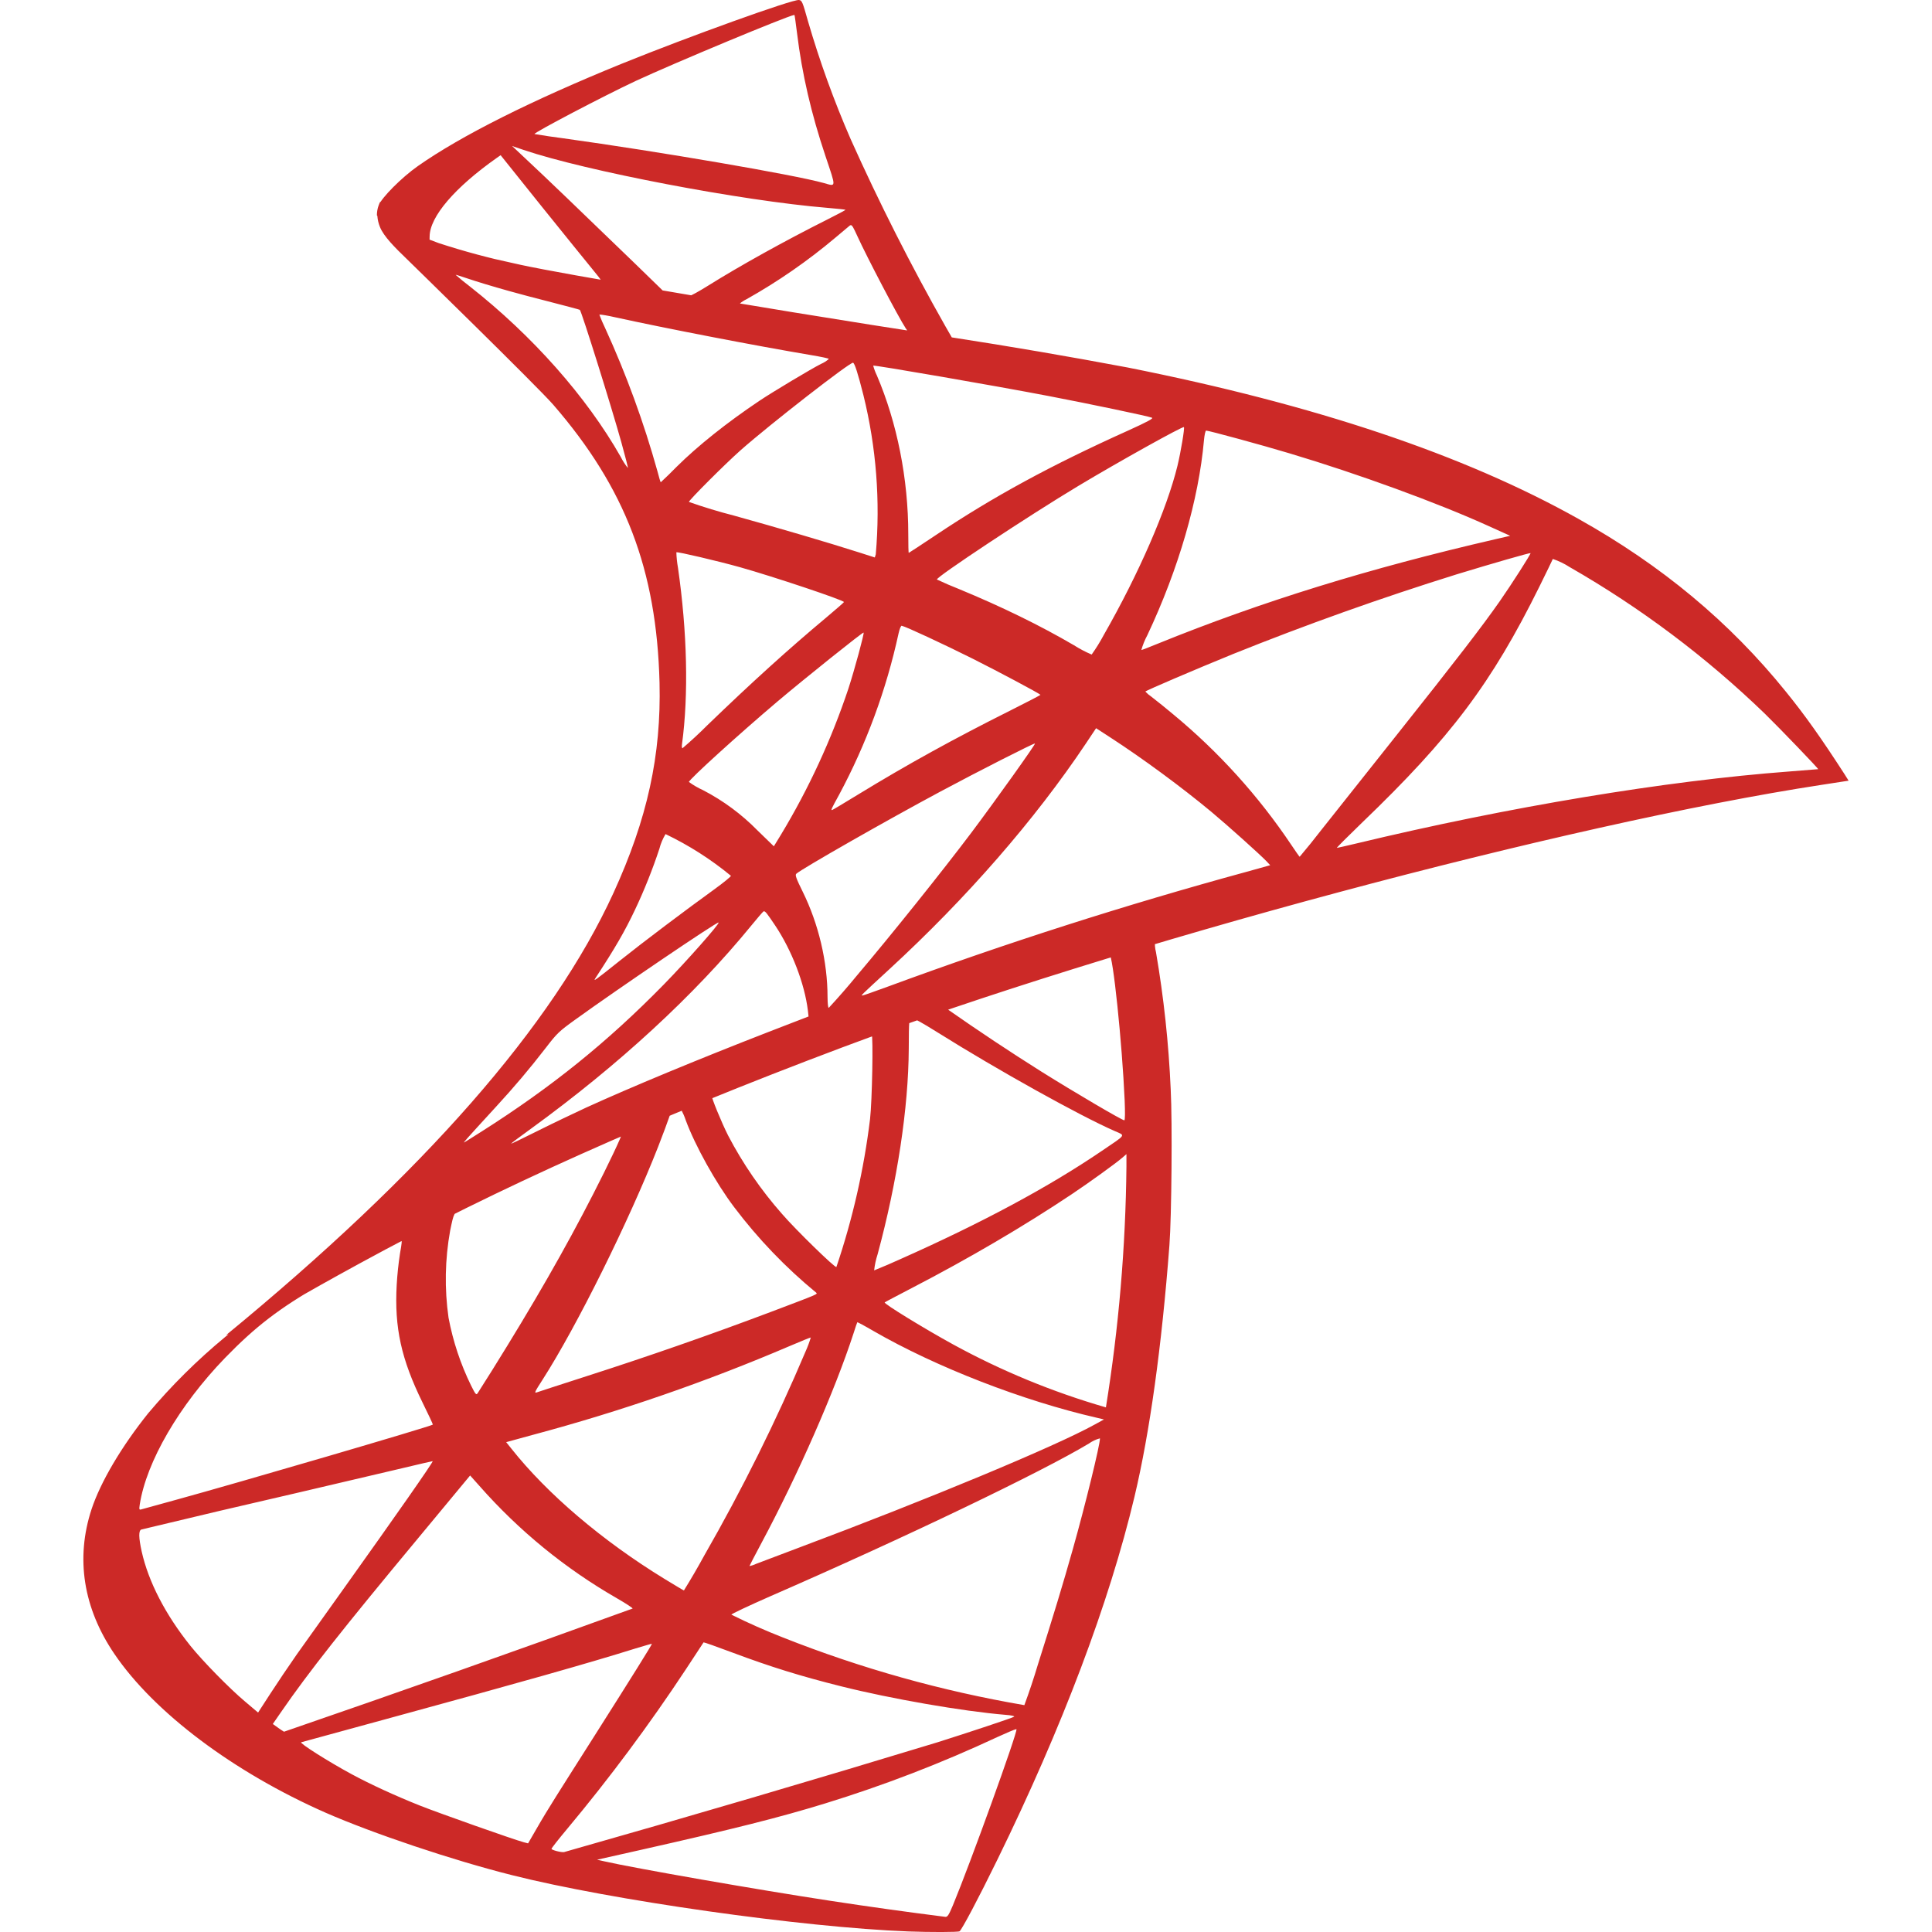
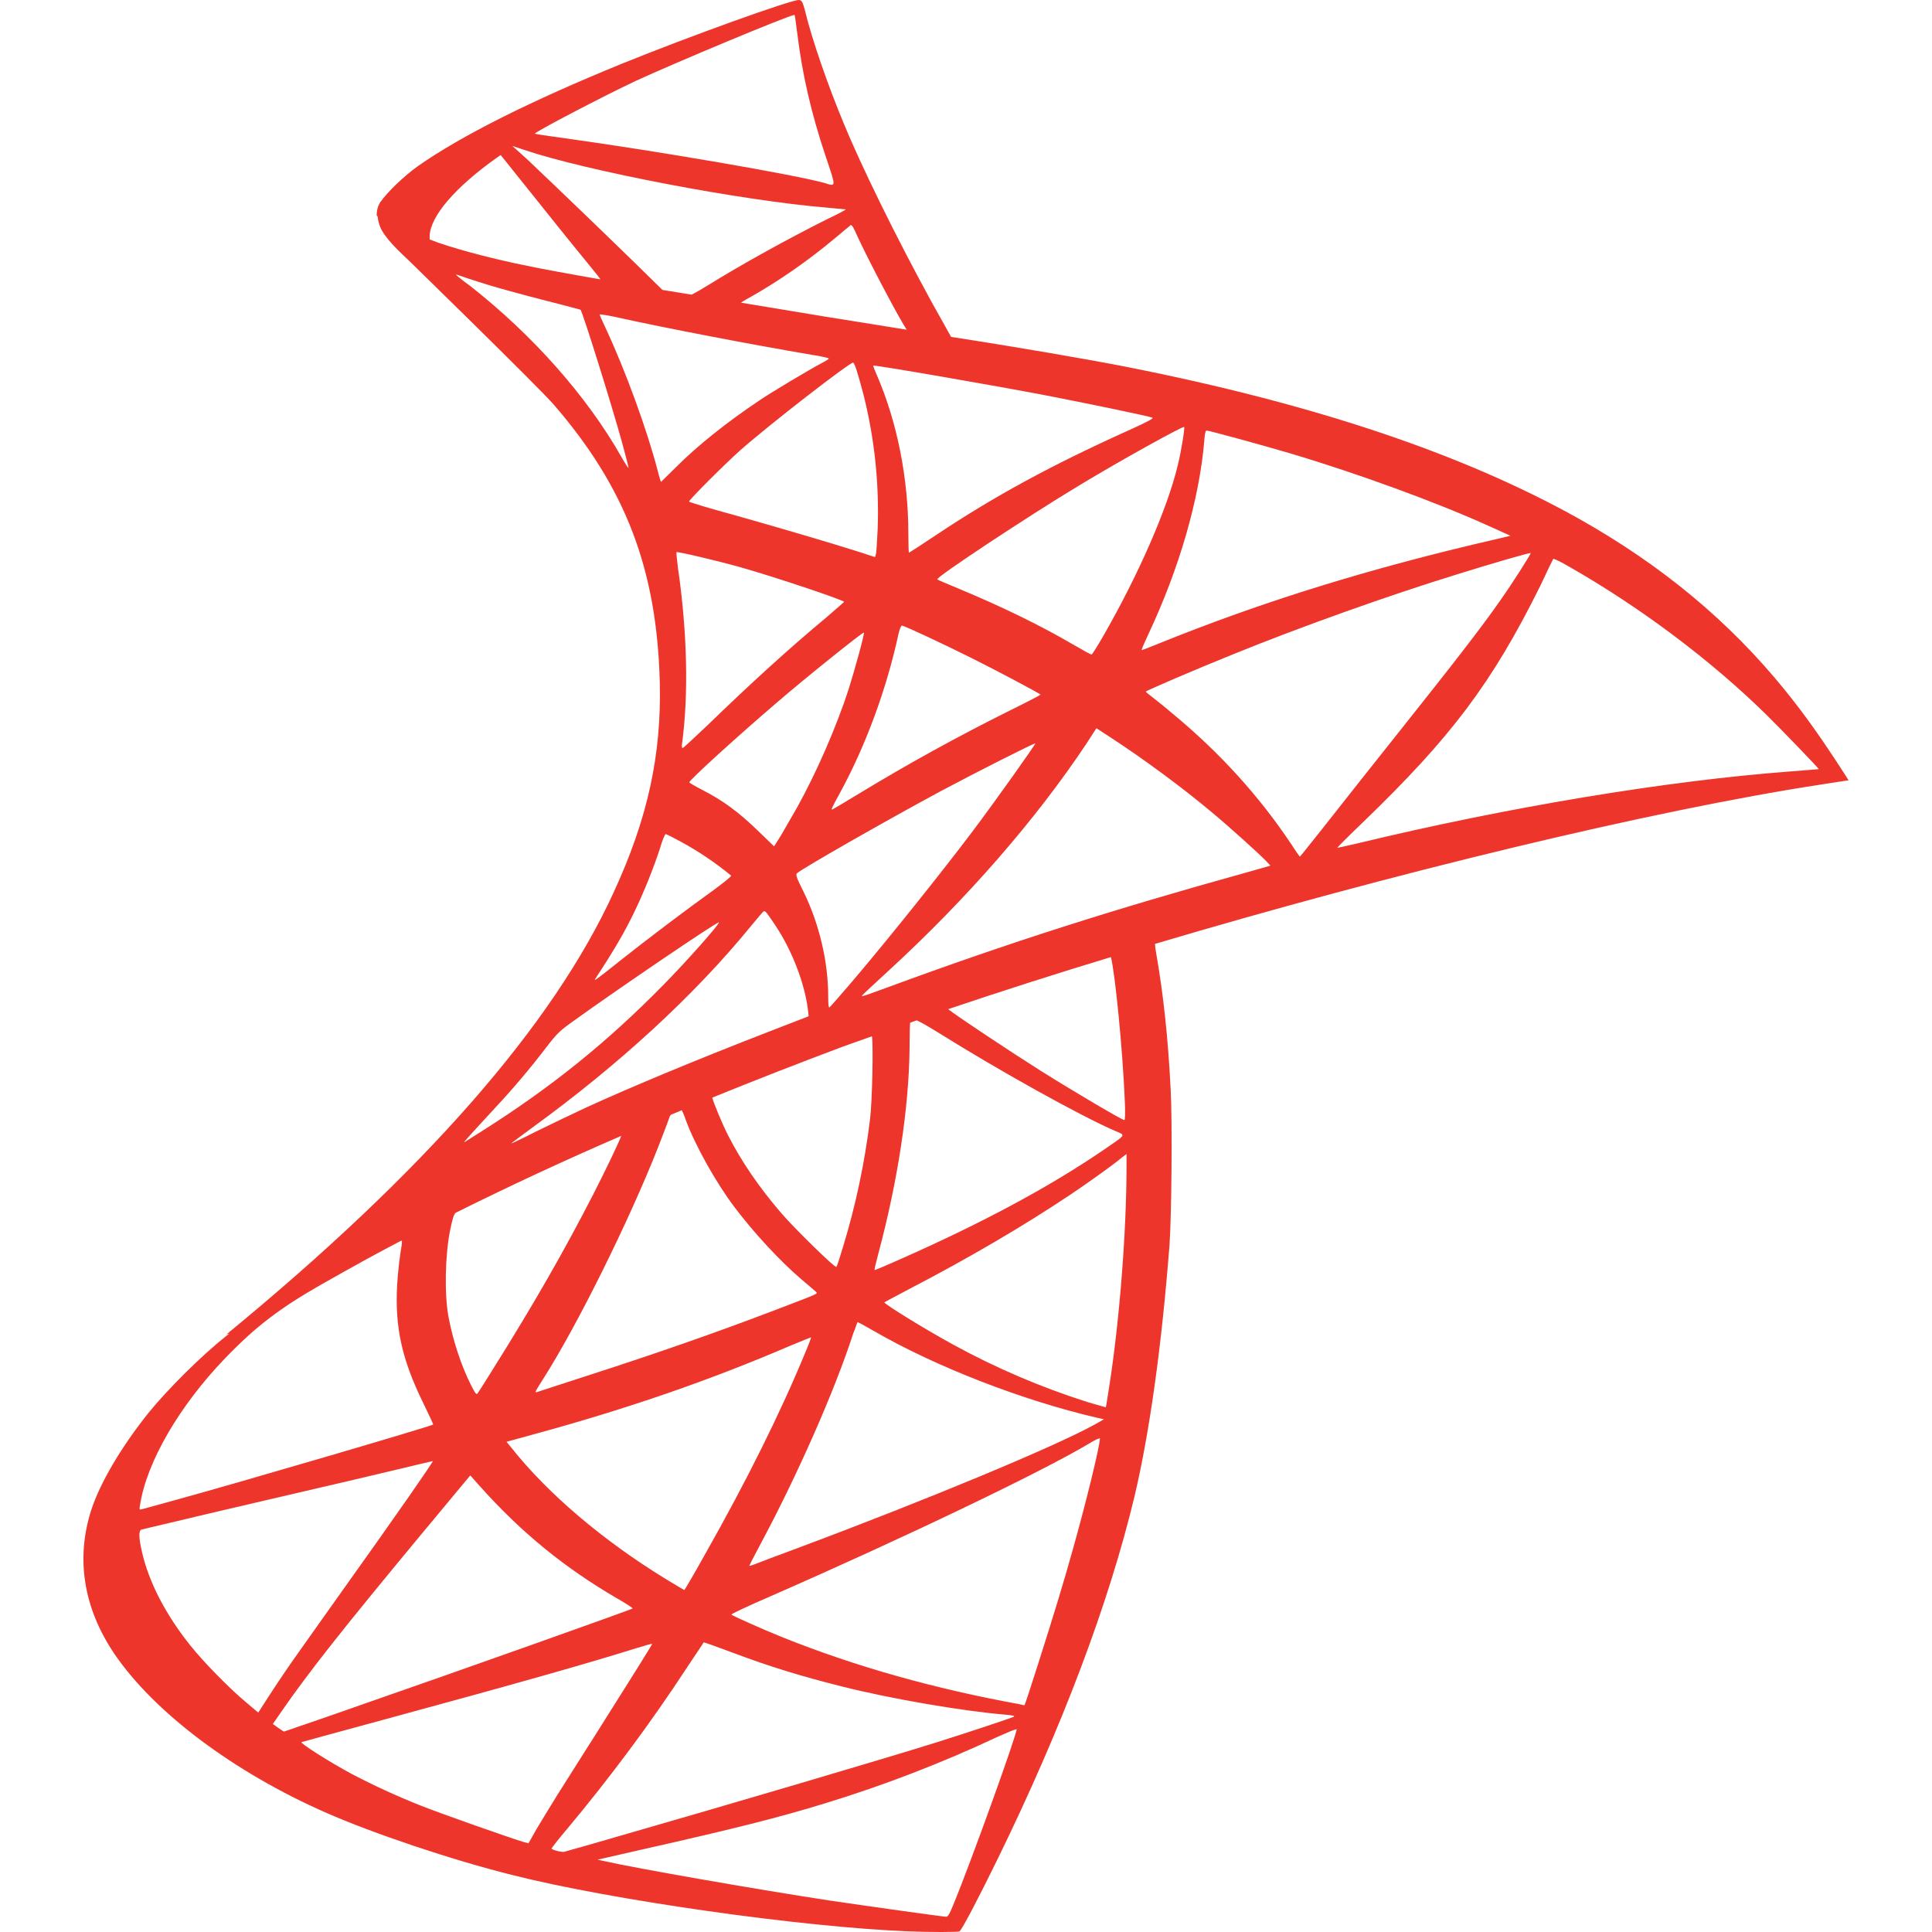
- <svg xmlns="http://www.w3.org/2000/svg" fill="#CC2927" role="img" viewBox="0 0 24 24">
-   <path d="M4.724 2.505s-.08.127-.004.315c.046.116.186.256.34.404 0 0 1.615 1.576 1.813 1.804.895 1.033 1.284 2.05 1.32 3.453.022.9-.151 1.692-.573 2.613-.756 1.649-2.35 3.468-4.81 5.49l.36-.12c.233-.173.548-.359 1.292-.766 1.713-.936 3.636-1.798 5.999-2.686 3.399-1.277 8.99-2.776 12.172-3.263l.331-.051-.05-.08c-.292-.452-.49-.731-.73-1.027-.697-.863-1.542-1.567-2.577-2.146-1.422-.797-3.267-1.416-5.6-1.88a67.93 67.93 0 00-2.191-.375 209.29 209.29 0 01-3.924-.64c-.425-.075-1.06-.181-1.481-.272a9.404 9.404 0 01-.961-.258c-.268-.105-.645-.207-.726-.515zm.936.909c.003-.002.063.017.137.042.136.046.316.1.526.159.146.04.307.084.479.127.218.056.399.104.401.107.024.027.391 1.198.516 1.647.048.172.084.315.081.318a.789.789 0 01-.09-.14c-.424-.746-1.097-1.505-1.874-2.116a3.104 3.104 0 01-.176-.144zm1.79.494c.018-.001.099.012.195.034.619.136 1.725.35 2.435.47.119.02.216.04.216.047a.348.348 0 01-.098.062c-.119.06-.602.349-.763.457-.403.27-.766.559-1.03.821a5.4 5.4 0 01-.197.192c-.003 0-.022-.062-.041-.137a12.09 12.09 0 00-.65-1.779 1.801 1.801 0 01-.071-.165c0-.001 0-.002.004-.002zm3.147.598c.02.007.06.13.129.404a6.05 6.05 0 01.153 1.977l-.012.038-.187-.06c-.388-.124-1.02-.31-1.562-.46a6.625 6.625 0 01-.56-.17c0-.022.449-.471.642-.642.369-.326 1.362-1.098 1.397-1.087zm.25.036c.011-.01 1.504.248 2.182.378.506.097 1.237.25 1.281.269.022.008-.054.05-.297.16-.96.432-1.672.82-2.38 1.293-.186.124-.341.226-.344.226-.004 0-.006-.104-.006-.23 0-.69-.139-1.387-.391-1.976a.688.688 0 01-.045-.12zm3.86.764c.011.011-.038.306-.08.48-.132.54-.482 1.344-.914 2.099a2.26 2.26 0 01-.152.246 1.499 1.499 0 01-.219-.115c-.422-.247-.9-.48-1.425-.697a4.588 4.588 0 01-.278-.12c-.024-.022 1.143-.795 1.762-1.166.495-.297 1.292-.741 1.306-.727zm.276.043c.033 0 .695.18 1.037.283.853.255 1.837.614 2.475.904l.265.12-.187.043c-1.561.36-2.9.773-4.188 1.296-.107.044-.2.08-.207.08a.911.911 0 01.075-.185c.388-.823.638-1.687.703-2.42.006-.067.018-.121.027-.121zm-6.58 1.512c.01-.01.514.108.789.185.413.116 1.292.41 1.292.433 0 .004-.097.089-.215.188-.475.397-.934.813-1.483 1.343a5.27 5.27 0 01-.308.285c-.007 0-.01-.023-.006-.05.083-.611.065-1.395-.05-2.193a1.29 1.29 0 01-.02-.19zm10.61.01c.007.008-.234.385-.384.6-.22.314-.537.726-1.261 1.637l-.954 1.202a9.418 9.418 0 01-.269.333c-.003 0-.05-.066-.103-.146a7.584 7.584 0 00-1.47-1.625 9.59 9.59 0 00-.27-.218.427.427 0 01-.074-.063c0-.01.617-.274 1.088-.466a37.02 37.02 0 012.778-.99c.442-.135.912-.27.919-.264zm.278.073a.93.93 0 01.207.1 12.274 12.274 0 012.428 1.824c.194.19.667.683.66.687l-.363.029c-1.53.115-3.486.44-5.37.893-.128.03-.238.056-.246.056-.007 0 .133-.14.311-.312 1.107-1.063 1.611-1.734 2.205-2.934.088-.178.163-.333.166-.342h.002zm-8.088.83c.051.01.523.23.879.408.325.163.818.426.843.449.003.003-.17.093-.386.201-.683.342-1.268.664-1.878 1.037-.175.107-.32.194-.325.194-.015 0-.01-.013.088-.191a7.702 7.702 0 00.738-2.002c.014-.062.03-.1.041-.097zm-.475.084c.01.01-.112.46-.19.7a9.092 9.092 0 01-.835 1.808l-.09.147-.203-.197a2.671 2.671 0 00-.676-.5 1.009 1.009 0 01-.176-.102c0-.03.62-.593 1.098-.998.343-.29 1.064-.867 1.072-.858zm2.888 1.188l.177.115c.407.264.888.619 1.255.924.206.172.605.53.687.616l.044.047-.294.082a53.8 53.8 0 00-4.45 1.424c-.167.061-.31.112-.32.112-.021 0-.042.019.333-.326.96-.883 1.807-1.856 2.44-2.802zm-.759.19c.009.009-.492.71-.789 1.106-.356.473-.99 1.265-1.426 1.78a8.769 8.769 0 01-.346.397c-.01.003-.015-.05-.016-.133 0-.44-.112-.91-.308-1.308-.083-.168-.097-.208-.08-.224.068-.062 1.127-.666 1.794-1.023.459-.246 1.163-.604 1.171-.595zm-4.59 1.125a3.988 3.988 0 01.812.518c.008.005-.087.083-.21.172-.345.249-.87.644-1.173.886-.32.255-.331.263-.295.207.24-.367.36-.574.486-.84.113-.236.224-.516.304-.76a.675.675 0 01.077-.183zm1.223.96c.017-.003.04.028.139.175.207.31.366.722.407 1.058l.008.073-.497.192c-.89.346-1.711.687-2.266.94-.155.072-.428.202-.607.292-.179.09-.325.16-.325.156 0-.004.112-.089.25-.188 1.087-.79 2.025-1.654 2.732-2.519.075-.092.144-.172.153-.178a.016.016 0 01.006-.002zm-.564.14c.015.014-.401.484-.681.77-.7.715-1.396 1.275-2.256 1.821-.108.069-.206.13-.22.138-.023.014.008-.022.386-.434.238-.259.42-.474.628-.743.136-.177.162-.202.362-.346.537-.388 1.767-1.221 1.781-1.207zM9.925 0c-.08-.01-1.371.455-2.2.791-1.123.457-1.996.894-2.534 1.272-.2.14-.452.393-.488.49a.356.356 0 00-.021.123l.488.46 1.158.37L9.087 4l3.153.542.032-.27-.028-.005-.415-.066-.085-.148a27.702 27.702 0 01-1.177-2.325 12.264 12.264 0 01-.53-1.465C9.969.02 9.962.005 9.925 0zm-.061.186h.005c.003.003.017.105.032.225.062.508.176 1 .354 1.53.134.4.136.377-.024.332-.37-.103-2.032-.388-3.234-.555a8.796 8.796 0 01-.357-.053c-.015-.015.867-.477 1.258-.66.501-.232 1.867-.8 1.966-.819zM6.362 1.814l.141.048c.772.262 2.706.632 3.775.72.12.01.222.021.225.024.003.003-.1.058-.228.122-.515.258-1.083.573-1.476.819-.115.072-.22.13-.235.129a4.868 4.868 0 01-.17-.027l-.144-.023-.365-.355c-.641-.62-1.141-1.1-1.335-1.28zm-.143.114l.511.638c.282.35.564.699.626.774.063.075.111.138.108.14-.014.011-.74-.13-1.125-.219a8.532 8.532 0 01-.803-.212l-.2-.064.001-.049c.003-.245.312-.607.836-.976zm4.352.869c.015.001.032.032.077.131.124.272.51 1.008.603 1.15.03.047.08.05-.433-.033-1.23-.198-1.629-.265-1.629-.273a.36.36 0 01.083-.054 7.13 7.13 0 001.107-.767l.175-.147c.006-.005.012-.008.017-.007zm4.309 8.408l-4.808 1.568-4.18 1.846-1.17.31c-.298.282-.613.568-.948.86-.37.321-.716.612-.98.822a7.46 7.46 0 00-.953.945c-.332.414-.592.854-.704 1.193-.2.61-.103 1.228.285 1.798.495.728 1.48 1.468 2.625 1.972.585.256 1.57.588 2.31.774 1.233.312 3.614.65 4.926.7.266.01.62.01.637-.002.028-.019.233-.405.47-.89.806-1.646 1.389-3.19 1.703-4.508.19-.799.338-1.863.434-3.125.027-.354.037-1.533.016-1.934a13.564 13.564 0 00-.183-1.706.435.435 0 01-.012-.15c.014-.01.059-.025.65-.197zm-1.1.645c.045 0 .16 1.114.191 1.82.006.151.005.247-.004.247-.028 0-.615-.345-1.032-.606a28.716 28.716 0 01-1.162-.772c-.035-.028-.031-.029.266-.131.505-.174 1.704-.558 1.742-.558zm-2.448.803c.03 0 .115.047.315.172.75.47 1.766 1.035 2.2 1.225.136.06.151.036-.16.247-.662.45-1.486.892-2.497 1.342a7.59 7.59 0 01-.331.142.989.989 0 01.043-.2c.245-.905.383-1.82.387-2.554.002-.362.002-.364.037-.373h.006zm-.504.193c.021.022.006.834-.02 1.056a9.206 9.206 0 01-.418 1.837c-.014.017-.511-.468-.676-.66a4.918 4.918 0 01-.669-.973c-.082-.162-.214-.484-.202-.493.056-.04 1.971-.78 1.985-.767zm-2.375.936c.004 0 .008.001.01.004a.881.881 0 01.056.131c.116.315.376.782.602 1.08a6.247 6.247 0 001.017 1.06c.023.02.03.016-.562.24a48.53 48.53 0 01-2.294.8c-.327.106-.604.195-.615.2-.033.011-.023-.009.073-.158.427-.666 1.073-1.97 1.435-2.892.062-.16.122-.32.133-.356.015-.052.031-.07.08-.092a.149.149 0 01.065-.017zm-.728.3c.01.009-.174.398-.356.751-.351.686-.739 1.361-1.253 2.185l-.182.288c-.018.027-.026.018-.082-.094a3.307 3.307 0 01-.28-.842 3.39 3.39 0 01.02-1.083c.047-.227.045-.222.152-.276.462-.237 1.966-.942 1.981-.929zm6.268.255v.154a20.106 20.106 0 01-.255 2.992 9.362 9.362 0 01-1.898-.782c-.354-.194-.865-.507-.85-.522.003-.004.154-.083.334-.177.714-.37 1.395-.77 1.988-1.166.222-.148.555-.389.629-.454zM4.981 15.41c.015 0 .011.028-.012.161a4.137 4.137 0 00-.041.39c-.03.532.057.924.32 1.46.074.15.132.274.129.276-.027.023-2.43.726-3.186.933l-.435.12c-.027.008-.029.002-.02-.06.083-.533.49-1.232 1.058-1.82.378-.39.68-.622 1.195-.915a30.782 30.782 0 01.992-.545zm5.669 1.015c.002-.002.091.045.197.107.777.449 1.86.87 2.783 1.081l.084.02-.115.063c-.482.268-2.071.929-3.694 1.537a68.82 68.82 0 00-.513.194.314.314 0 01-.082.027c0-.004.067-.132.149-.286.456-.852.91-1.887 1.144-2.605.023-.073.044-.135.047-.138zm-.578.19a1.39 1.39 0 01-.063.169 23.534 23.534 0 01-1.261 2.54 9.009 9.009 0 01-.252.433c-.005 0-.114-.066-.244-.145-.77-.472-1.452-1.052-1.9-1.617l-.064-.08.332-.091a23.616 23.616 0 003.19-1.103c.142-.06.26-.109.262-.106zm3.59 1.253c.001 0 .002.001.002.003 0 .08-.183.828-.336 1.37-.128.453-.236.808-.435 1.437a8.533 8.533 0 01-.168.504 15.004 15.004 0 01-3-.841 7.964 7.964 0 01-.639-.283c-.006-.007.213-.11.486-.23 1.655-.721 3.369-1.543 3.955-1.896a.432.432 0 01.135-.064zm-8.287.283c.009.009-.454.671-1.1 1.576l-.587.823c-.097.139-.245.358-.329.488l-.153.236-.162-.137c-.191-.16-.525-.501-.677-.69-.312-.389-.523-.798-.607-1.174-.038-.174-.04-.262-.003-.273a176.26 176.26 0 011.934-.455l1.3-.305c.209-.05.382-.09.384-.089zm.465.178l.117.131a6.763 6.763 0 001.706 1.394c.115.066.202.124.195.128a281.967 281.967 0 01-4.33 1.53.858.858 0 01-.072-.048l-.067-.048.105-.152c.34-.493.768-1.035 1.705-2.162zm2.9 2.073c.003-.003.165.054.362.128.473.177.844.292 1.347.418.617.155 1.51.31 2.038.354.08.006.122.016.11.024-.025.016-.56.194-.953.318a258.526 258.526 0 01-4.636 1.363c-.035.007-.157-.025-.157-.04 0-.009.087-.119.193-.246a22.027 22.027 0 001.476-1.984 56.9 56.9 0 01.22-.335zm-.642.018c.005.005-.253.418-.706 1.132-.192.301-.409.645-.483.762-.075.118-.184.298-.242.4l-.107.185-.054-.014c-.13-.035-1.049-.36-1.291-.456-.301-.12-.615-.264-.846-.389-.289-.156-.655-.388-.627-.397l1.105-.302c1.592-.434 2.473-.683 3.05-.864.109-.033.199-.059.2-.057zm4.523 1.061h.006c.015.038-.575 1.67-.79 2.188-.049.116-.066.145-.092.143a55.54 55.54 0 01-1.433-.2c-.906-.138-2.423-.403-2.806-.49l-.089-.02.543-.122c1.164-.262 1.723-.403 2.29-.577a16.544 16.544 0 002.138-.824c.113-.052.21-.093.233-.098Z" />
+ <svg xmlns="http://www.w3.org/2000/svg" viewBox="0 0 128 128">
+   <path fill="#ee352c" d="M52.935 0v.002c-.426-.058-7.306 2.42-11.742 4.223-5.988 2.44-10.636 4.766-13.504 6.78-.926.657-2.054 1.75-2.475 2.37l-.007-.021a1.424 1.424 0 0 0-.069.148c-.022.04-.052.086-.066.12a1.812 1.812 0 0 0-.115.66l.064.06c.017.207.065.44.168.695.252.62.988 1.376 1.822 2.15 0 0 8.621 8.409 9.668 9.61 4.766 5.503 6.84 10.927 7.034 18.406.117 4.805-.796 9.03-3.063 13.932-4.03 8.796-12.535 18.504-25.652 29.276l.199-.067c-.09.072-.208.174-.295.242-1.57 1.24-3.896 3.565-5.078 5.038-1.764 2.209-3.157 4.553-3.758 6.355-1.066 3.255-.543 6.548 1.51 9.59 2.636 3.875 7.887 7.83 14.01 10.521 3.12 1.377 8.368 3.14 12.322 4.127 6.567 1.667 19.28 3.469 26.273 3.739 1.414.059 3.312.059 3.39 0 .155-.097 1.241-2.168 2.501-4.744 4.3-8.778 7.399-17.013 9.086-24.047 1.007-4.262 1.801-9.94 2.324-16.663.136-1.88.194-8.177.078-10.308-.175-3.487-.483-6.316-.968-9.086a4.17 4.17 0 0 1-.07-.573c15.578-4.628 32.768-8.821 44.187-10.568l1.764-.271-.272-.428c-1.55-2.403-2.615-3.894-3.894-5.483-3.72-4.61-8.233-8.349-13.756-11.449-7.595-4.244-17.419-7.557-29.858-10.018-2.344-.465-7.495-1.357-11.68-1.996l-.39-.699c-2.287-4.03-4.805-9.027-6.278-12.398-1.142-2.616-2.228-5.639-2.828-7.809C53.187.098 53.15.02 52.935 0Zm-.31.988h.02c.018.02.095.564.173 1.203.33 2.712.931 5.328 1.881 8.157.716 2.13.716 2.015-.117 1.763-1.976-.542-10.83-2.072-17.244-2.964-1.027-.135-1.899-.271-1.899-.291-.077-.078 4.63-2.537 6.703-3.506 2.654-1.22 9.94-4.265 10.483-4.362ZM33.947 9.67l.756.252c4.108 1.395 14.434 3.373 20.13 3.838.64.058 1.182.115 1.2.115.02.02-.52.31-1.219.639-2.75 1.376-5.775 3.061-7.867 4.36-.476.296-.912.546-1.127.648a1193.726 1193.726 0 0 1-1.932-.315l-1.824-1.787a803.536 803.536 0 0 0-7.11-6.84zm-.775.602 2.732 3.41c1.492 1.88 3.003 3.72 3.332 4.127.291.359.503.622.543.7-1.935-.337-4.006-.708-5.6-1.052-1.163-.252-3.39-.775-5.134-1.375-.18-.07-.385-.146-.58-.219v-.205c.02-1.3 1.666-3.238 4.455-5.213zm23.173 4.646c.015-.007.03-.006.04.004.077 0 .172.172.404.695.66 1.453 2.715 5.367 3.219 6.123l.064.104a1193.726 1193.726 0 0 1-10.977-1.79 2.86 2.86 0 0 1 .372-.232c2.035-1.124 4.088-2.557 5.91-4.088.445-.368.851-.715.93-.773a.097.097 0 0 1 .038-.043zm-26.138 3.275c.019-.018.329.1.736.235a50.336 50.336 0 0 0 2.81.851 142.909 142.909 0 0 0 2.557.678c1.162.29 2.132.563 2.15.563.137.136 2.094 6.394 2.753 8.797.252.91.446 1.685.427 1.685-.02.02-.234-.31-.486-.756-2.267-3.99-5.851-8.04-9.998-11.297-.542-.387-.95-.736-.95-.756zm9.513 2.618c0 .038 0 .02.02.02.098 0 .524.057 1.047.173 3.293.736 9.203 1.86 12.98 2.5.64.097 1.143.214 1.143.252 0 .04-.23.175-.522.33-.64.33-3.217 1.86-4.07 2.44-2.15 1.435-4.087 2.983-5.482 4.378a79.99 79.99 0 0 1-1.047 1.028s-.115-.33-.213-.737c-.697-2.694-2.15-6.684-3.469-9.494-.213-.445-.387-.852-.387-.89zm16.8 3.215c.115.04.31.699.697 2.152a31.732 31.732 0 0 1 .93 8.873c-.04.814-.079 1.57-.118 1.668l-.057.191-1.007-.33c-2.073-.658-5.444-1.645-8.33-2.459-1.648-.446-2.985-.852-2.985-.89 0-.117 2.403-2.52 3.43-3.43 1.956-1.725 7.264-5.832 7.44-5.775zm1.335.195c.058-.058 8.024 1.316 11.647 2.014 2.694.523 6.607 1.338 6.84 1.435.115.04-.291.269-1.59.852-5.115 2.305-8.914 4.38-12.692 6.898-.988.66-1.822 1.201-1.84 1.201-.02 0-.039-.562-.039-1.24 0-3.681-.734-7.401-2.091-10.54-.136-.31-.254-.601-.235-.62zm20.596 4.068c.058.057-.193 1.629-.426 2.559-.698 2.887-2.576 7.17-4.88 11.2-.409.716-.778 1.297-.817 1.316-.038.02-.558-.273-1.16-.622-2.247-1.318-4.806-2.555-7.596-3.718-.775-.33-1.454-.601-1.473-.641-.136-.115 6.104-4.242 9.397-6.219 2.617-1.589 6.879-3.952 6.955-3.875zm1.475.233c.174 0 3.7.968 5.54 1.511 4.554 1.356 9.784 3.275 13.194 4.825l1.414.638-.986.233c-8.33 1.918-15.463 4.129-22.342 6.918-.562.233-1.066.425-1.104.425-.039 0 .157-.444.409-.986 2.073-4.399 3.408-8.991 3.738-12.906.019-.368.079-.658.137-.658zm-35.11 8.06c.058-.058 2.751.582 4.205.989 2.21.62 6.899 2.19 6.899 2.304 0 .02-.525.466-1.145 1.008-2.538 2.112-4.98 4.341-7.906 7.17-.871.833-1.606 1.51-1.645 1.51-.04 0-.059-.115-.04-.27.445-3.255.35-7.44-.27-11.683-.06-.543-.117-1.009-.098-1.028zm56.596.059c.038.039-1.24 2.052-2.055 3.195-1.162 1.667-2.867 3.877-6.722 8.72a1289.46 1289.46 0 0 0-5.076 6.413c-.775.969-1.415 1.783-1.436 1.783-.018 0-.27-.35-.541-.775-2.17-3.256-4.767-6.103-7.848-8.66a44.534 44.534 0 0 0-1.431-1.164c-.214-.155-.39-.31-.39-.33 0-.057 3.294-1.472 5.794-2.479 4.38-1.783 10.345-3.913 14.822-5.29 2.344-.735 4.844-1.452 4.883-1.413zm1.492.387c.077-.02.543.214 1.104.543 4.709 2.693 9.32 6.162 12.963 9.726 1.027 1.008 3.564 3.641 3.525 3.66 0 0-.891.08-1.937.157-8.157.62-18.6 2.343-28.635 4.765-.68.155-1.28.291-1.319.291-.038 0 .716-.756 1.666-1.666 5.89-5.677 8.583-9.261 11.76-15.656.446-.948.834-1.762.873-1.82zm-43.148 4.418c.27.058 2.788 1.239 4.687 2.189 1.744.871 4.361 2.266 4.496 2.383.02.019-.91.503-2.054 1.066a135.033 135.033 0 0 0-10.018 5.522c-.93.562-1.704 1.027-1.723 1.027-.078 0-.058-.078.465-1.027 1.744-3.177 3.14-6.975 3.934-10.676.077-.29.155-.484.213-.484zm-2.52.464c.058.058-.6 2.442-1.008 3.74-.795 2.46-2.131 5.54-3.43 7.866-.31.542-.775 1.338-1.027 1.783l-.484.774-1.084-1.045c-1.26-1.22-2.287-1.978-3.604-2.657-.524-.27-.93-.502-.93-.54 0-.156 3.314-3.159 5.852-5.329 1.82-1.57 5.657-4.65 5.715-4.592zm15.404 6.336.95.62c2.17 1.414 4.726 3.295 6.683 4.94 1.104.91 3.235 2.83 3.662 3.294l.233.252-1.57.447c-8.874 2.46-15.733 4.649-23.735 7.594-.892.33-1.647.6-1.705.6-.116 0-.213.096 1.783-1.745 5.115-4.707 9.65-9.898 13.022-14.955zm-4.05 1.008c.04.04-2.614 3.777-4.203 5.889-1.9 2.519-5.272 6.743-7.598 9.494-.968 1.144-1.8 2.092-1.84 2.111-.058.02-.078-.27-.078-.716 0-2.344-.599-4.844-1.645-6.975-.446-.891-.523-1.104-.425-1.201.368-.33 6.004-3.545 9.568-5.463 2.404-1.28 6.163-3.177 6.22-3.139zM44.1 55.26c.057 0 .502.233 1.007.504a21.28 21.28 0 0 1 3.332 2.248c.04.038-.464.446-1.123.93-1.84 1.317-4.63 3.43-6.258 4.728-1.705 1.356-1.763 1.394-1.57 1.104 1.28-1.957 1.92-3.062 2.598-4.477a36.066 36.066 0 0 0 1.627-4.05c.155-.56.347-.987.386-.987zm6.53 5.113c.097-.018.213.157.735.932 1.104 1.647 1.957 3.857 2.17 5.639l.039.386-2.654 1.028c-4.747 1.84-9.126 3.662-12.09 5.02a217.067 217.067 0 0 0-3.237 1.548c-.95.484-1.724.853-1.724.834 0-.02.6-.465 1.336-1.008 5.794-4.204 10.813-8.816 14.572-13.427.407-.484.775-.93.813-.95zm-3.003.737v.002c.078.077-2.132 2.576-3.643 4.107-3.74 3.816-7.441 6.801-12.033 9.707-.582.368-1.104.697-1.162.735-.135.078.038-.116 2.054-2.305a52.694 52.694 0 0 0 3.352-3.97c.736-.95.871-1.086 1.937-1.84 2.85-2.056 9.418-6.513 9.495-6.436zm25.974 2.3c.274 1.057.78 6.126.918 9.481.04.795.019 1.318-.021 1.318-.154 0-3.273-1.84-5.5-3.236-1.93-1.215-5.579-3.634-6.18-4.113a358.495 358.495 0 0 1 10.783-3.45zm-12.867 4.192c.254.11.635.32 1.404.795 3.991 2.5 9.418 5.522 11.743 6.53.716.31.793.193-.854 1.318-3.526 2.402-7.924 4.765-13.31 7.148-.95.426-1.745.756-1.764.756-.04 0 .077-.486.232-1.067 1.297-4.825 2.036-9.705 2.075-13.619.01-.977.014-1.46.039-1.707l.435-.154zm-2.965 1.055c.094.476.021 4.368-.127 5.494a49.361 49.361 0 0 1-1.78 8.428c-.214.717-.41 1.319-.448 1.357-.078.097-2.732-2.5-3.604-3.508-1.51-1.744-2.692-3.486-3.564-5.191-.404-.79-.987-2.205-1.055-2.518a345.346 345.346 0 0 1 8.592-3.355c.617-.232 1.343-.473 1.986-.707zm-12.603 4.9c.047.069.163.327.271.652.62 1.685 2.013 4.165 3.215 5.754 1.318 1.744 3.043 3.605 4.477 4.825.465.387.89.756.949.814.116.117.155.097-3.004 1.299-3.66 1.395-7.652 2.79-12.225 4.262a609.84 609.84 0 0 0-3.275 1.066c-.175.058-.114-.04.389-.834 2.267-3.544 5.714-10.5 7.652-15.422.33-.853.659-1.706.717-1.9.027-.095.066-.15.103-.211l.73-.305zm-4.01 1.7c-.132.39-.973 2.151-1.842 3.853-1.88 3.663-3.933 7.267-6.684 11.646-.466.755-.91 1.453-.97 1.53-.096.136-.135.098-.446-.502-.659-1.3-1.2-2.965-1.492-4.496-.29-1.511-.232-4.146.098-5.774.15-.717.216-.987.36-1.16a225.041 225.041 0 0 1 10.976-5.098zm33.479 1.2v.813c0 4.321-.465 10.25-1.143 14.57-.116.756-.213 1.377-.232 1.397 0 0-.563-.156-1.221-.35a49.985 49.985 0 0 1-8.912-3.816c-1.88-1.027-4.61-2.714-4.533-2.791.019-.02.832-.445 1.78-.95 3.799-1.975 7.441-4.107 10.6-6.22 1.182-.794 2.963-2.071 3.35-2.42zm-48.048 5.737c.074.004.052.163-.062.851a27.507 27.507 0 0 0-.213 2.07c-.155 2.83.31 4.925 1.705 7.792.388.794.698 1.453.678 1.472-.135.117-12.962 3.875-16.992 4.979-1.201.33-2.247.62-2.325.639-.136.04-.155.021-.097-.309.446-2.848 2.617-6.568 5.64-9.707 2.014-2.093 3.622-3.314 6.373-4.883.921-.524 2.066-1.163 3.057-1.71.737-.401 1.484-.799 2.236-1.194zm30.221 5.404h.002c.02-.02.483.232 1.045.56 4.147 2.404 9.921 4.633 14.842 5.776l.445.096-.619.35c-2.576 1.433-11.045 4.96-19.705 8.195-1.26.465-2.498.93-2.73 1.027-.233.097-.448.155-.448.135 0-.02.35-.698.795-1.531 2.422-4.534 4.863-10.055 6.104-13.891.155-.368.25-.697.27-.717zm-3.08 1.006h.002c.02.02-.136.428-.33.893-1.686 4.088-3.895 8.545-6.724 13.543-.716 1.28-1.317 2.306-1.336 2.306-.02 0-.601-.35-1.3-.775-4.106-2.52-7.75-5.62-10.132-8.623l-.35-.426 1.764-.484c6.316-1.724 11.684-3.584 17.012-5.87.756-.31 1.375-.564 1.394-.564zm19.143 6.686c.02.446-.967 4.437-1.781 7.324-.678 2.422-1.26 4.32-2.327 7.672-.464 1.474-.87 2.693-.89 2.693-.02 0-.135-.018-.252-.056-5.754-1.047-10.908-2.501-15.752-4.438-1.356-.543-3.293-1.415-3.41-1.512-.038-.039 1.124-.581 2.597-1.22 8.816-3.856 17.96-8.235 21.1-10.114.368-.233.657-.35.715-.35zM28.677 96.8c.04.04-2.423 3.585-5.87 8.41-1.203 1.686-2.597 3.661-3.12 4.397a77.468 77.468 0 0 0-1.764 2.596l-.814 1.261-.871-.738c-1.027-.853-2.809-2.673-3.604-3.68-1.666-2.073-2.791-4.264-3.236-6.26-.214-.93-.214-1.394-.02-1.45a1459.308 1459.308 0 0 1 10.31-2.424 861.655 861.655 0 0 0 6.935-1.627c1.124-.271 2.035-.485 2.054-.485zm2.479.95.621.697c2.79 3.12 5.637 5.425 9.086 7.44.62.35 1.086.659 1.047.679-.135.096-11.974 4.3-17.457 6.2a462.503 462.503 0 0 1-5.639 1.956c-.019 0-.194-.117-.387-.252l-.35-.252.563-.814c1.82-2.635 4.107-5.521 9.086-11.528zm15.463 11.062c.019-.02.87.29 1.918.68 2.519.949 4.513 1.55 7.187 2.228 3.294.833 8.061 1.646 10.872 1.88.426.037.657.076.58.134-.136.077-2.985 1.028-5.077 1.686-3.333 1.047-13.504 4.05-21.797 6.433a218.736 218.736 0 0 1-2.925.834c-.194.038-.834-.138-.834-.215 0-.038.465-.638 1.027-1.297 2.79-3.333 5.561-7.054 7.867-10.58.64-.969 1.182-1.764 1.182-1.783zm-3.412.098h.002c.019.02-1.357 2.227-3.76 6.025-1.026 1.608-2.17 3.432-2.576 4.07-.388.62-.971 1.59-1.3 2.131l-.56.987-.29-.076c-.699-.195-5.601-1.919-6.9-2.442a48.226 48.226 0 0 1-4.513-2.072c-1.55-.834-3.487-2.074-3.332-2.113.038-.02 2.692-.736 5.889-1.608 8.485-2.306 13.194-3.642 16.275-4.611.562-.175 1.046-.311 1.065-.291zm24.123 5.656h.021c.077.195-3.063 8.913-4.207 11.664-.25.62-.348.776-.484.756-.33-.02-4.881-.657-7.652-1.064-4.824-.736-12.925-2.15-14.958-2.616l-.464-.097 2.886-.659c6.2-1.395 9.184-2.15 12.207-3.08a86.251 86.251 0 0 0 11.413-4.4c.6-.27 1.102-.483 1.238-.502z" />
</svg>
